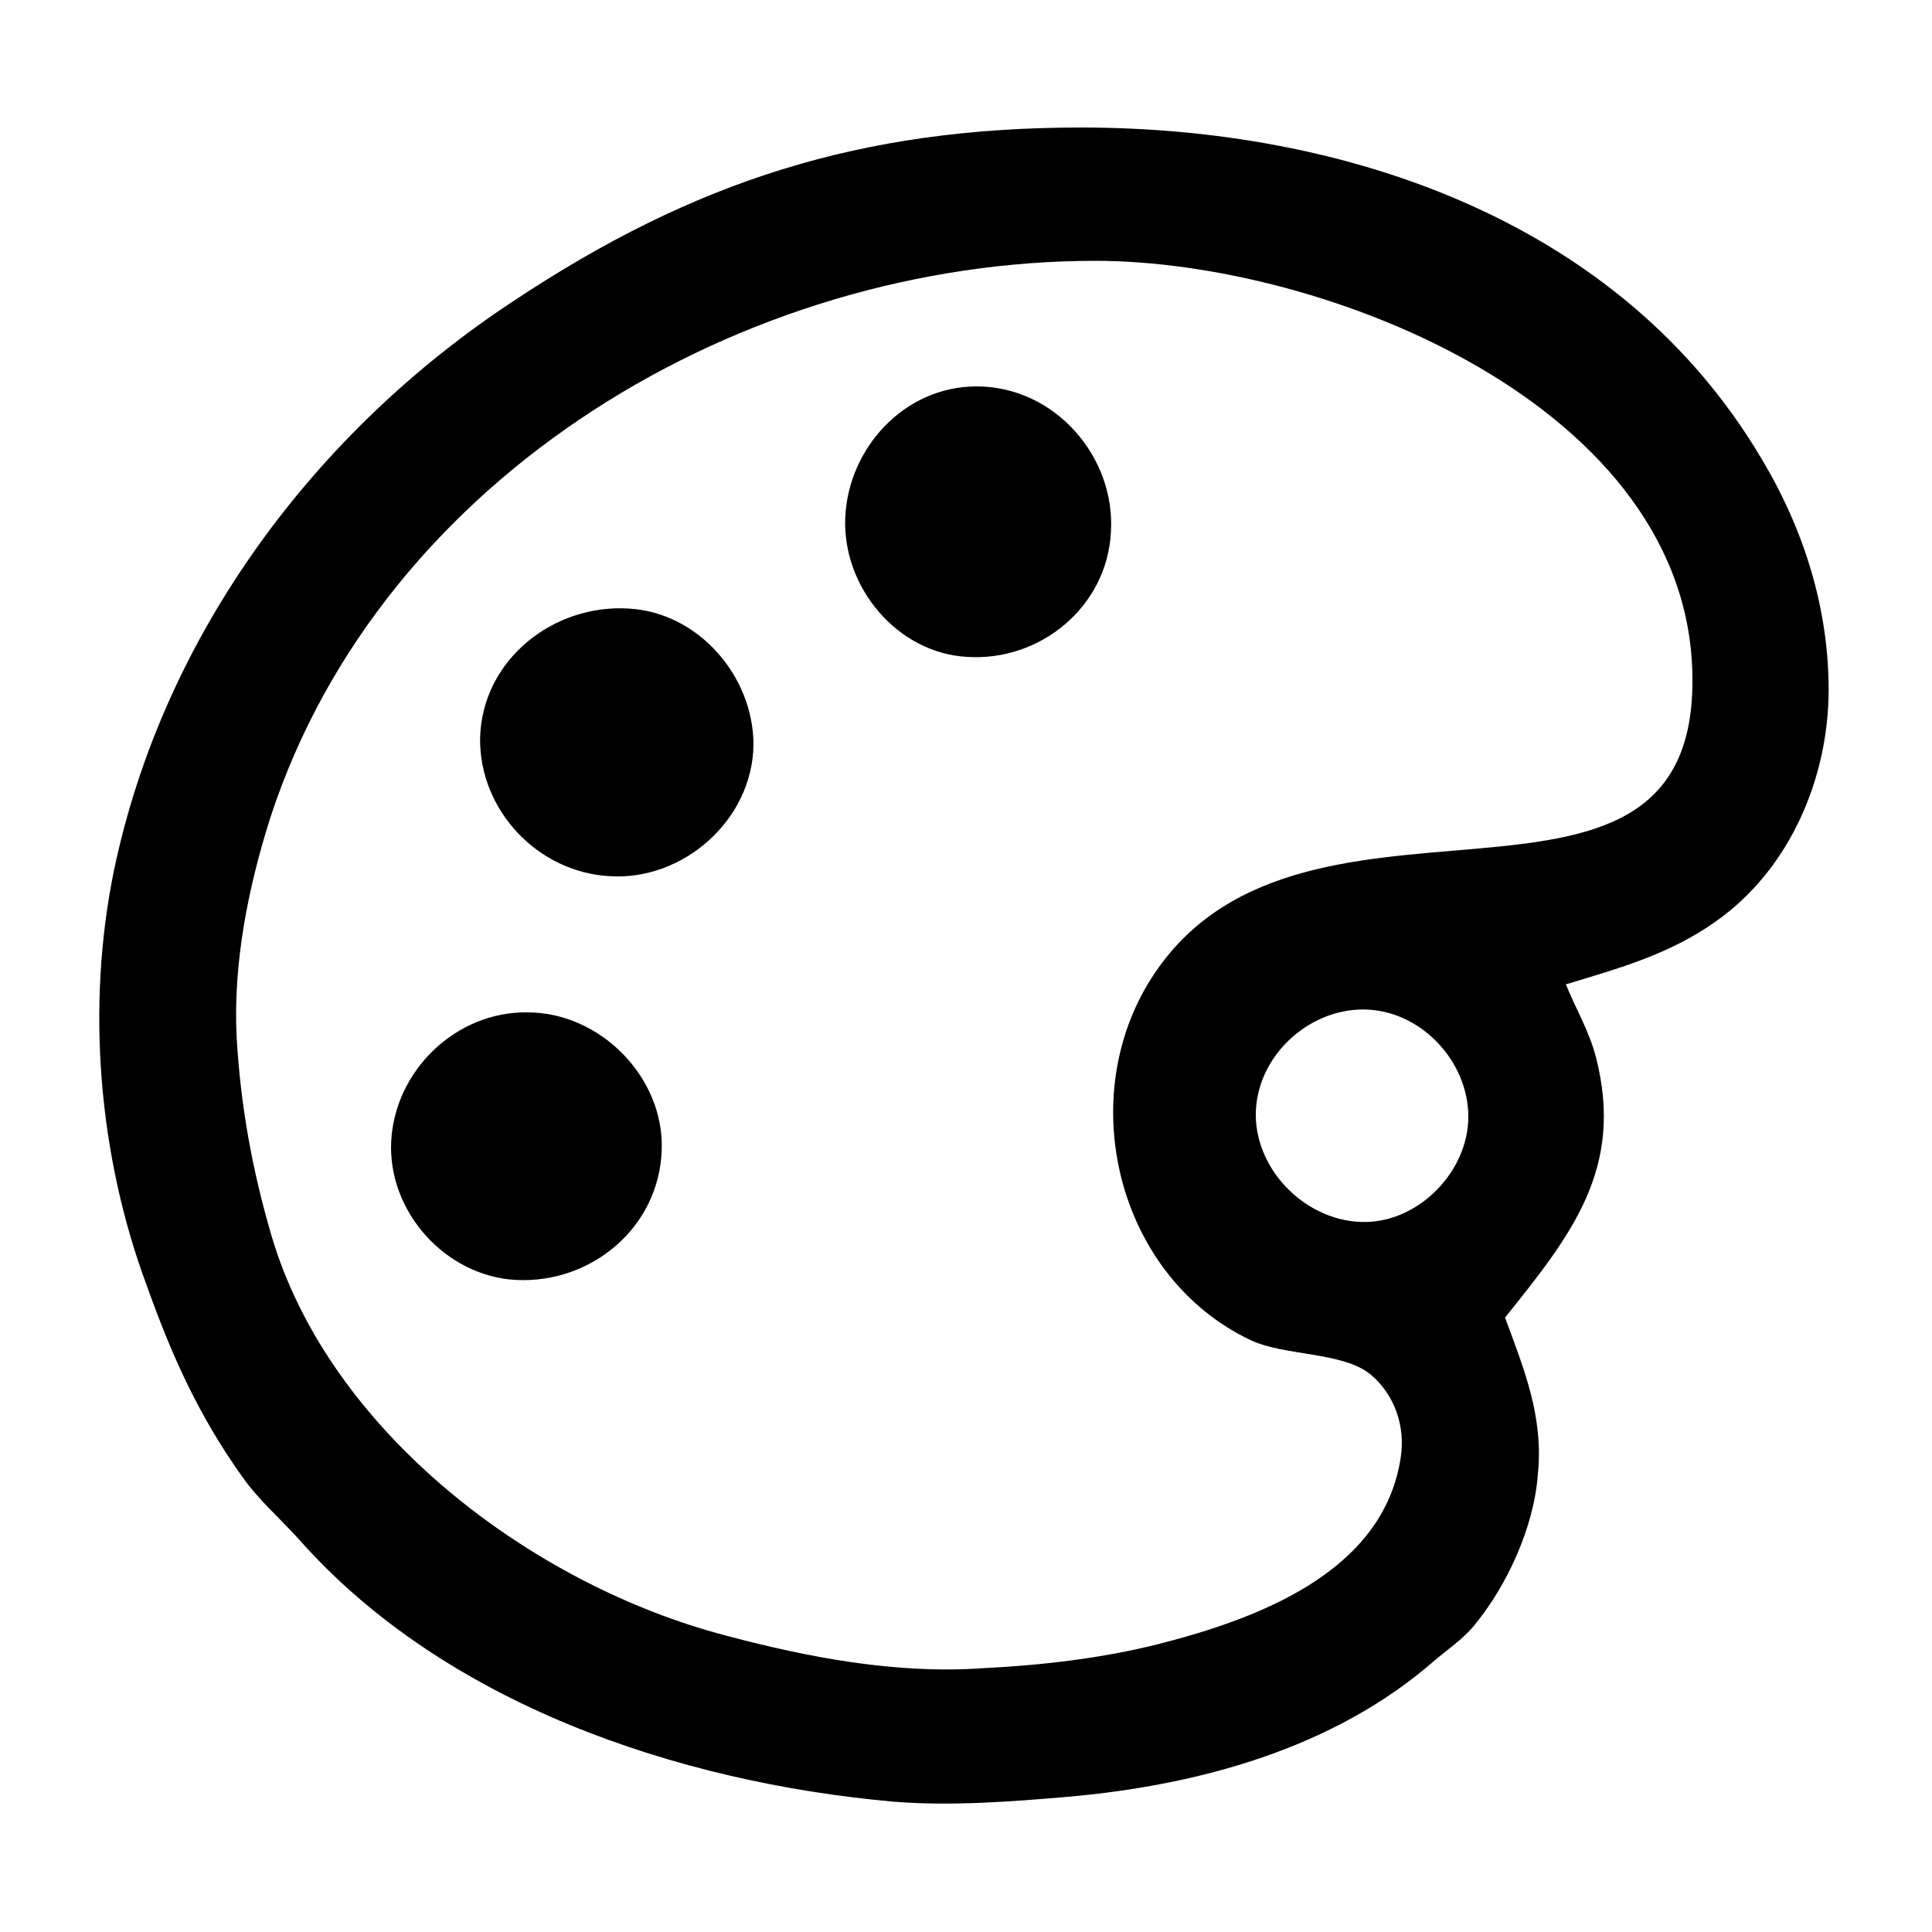
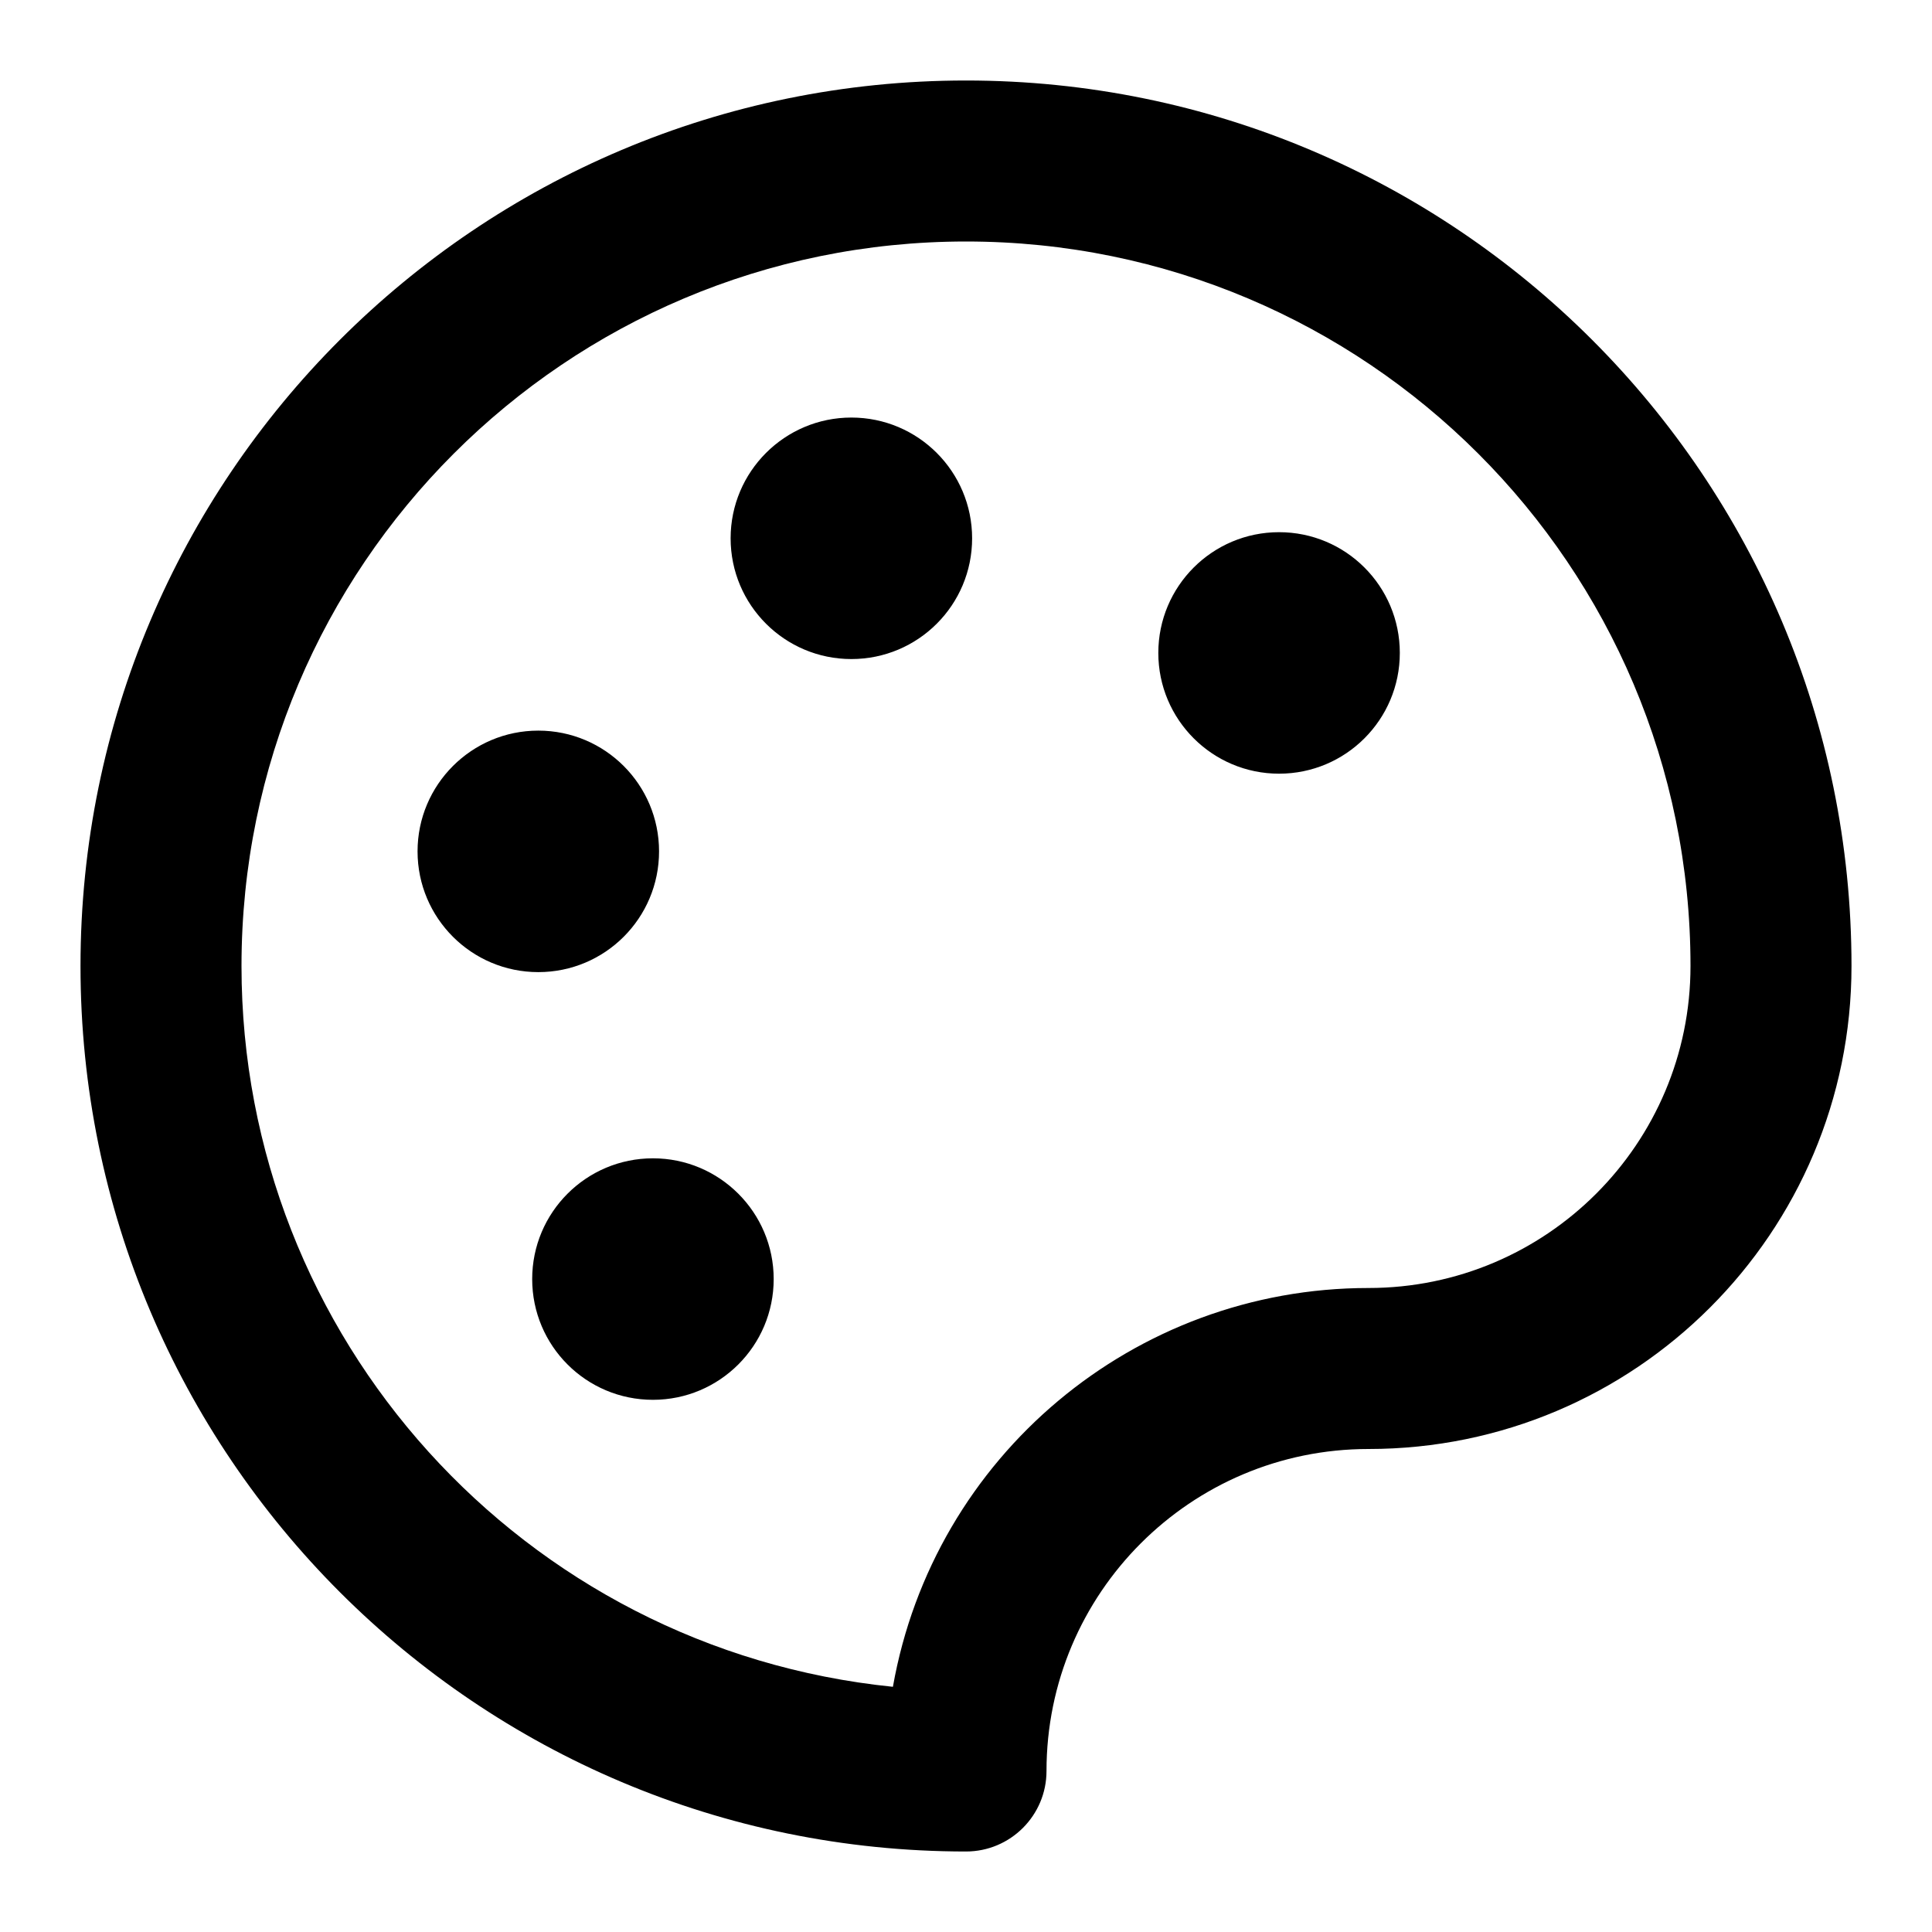
- <svg xmlns="http://www.w3.org/2000/svg" viewBox="0 0 20 20" width="20" height="20">
-   <path d="M15.58 13.64C15.78 14.18 15.98 14.67 15.92 15.26C15.88 15.81 15.6 16.42 15.25 16.84C15.14 16.97 14.98 17.08 14.85 17.19C13.81 18.1 12.41 18.48 11.06 18.6C10.47 18.65 9.84 18.7 9.24 18.65C7.02 18.45 4.6 17.64 3.09 15.93C2.9 15.72 2.67 15.52 2.51 15.29C2.06 14.66 1.78 14.04 1.52 13.31C1.02 11.97 0.89 10.42 1.18 9.01C1.69 6.57 3.26 4.47 5.31 3.12C7.19 1.87 8.92 1.32 11.19 1.32C13.92 1.32 16.77 2.28 18.23 4.74C18.67 5.47 18.93 6.29 18.93 7.14C18.93 8.05 18.53 9 17.76 9.54C17.28 9.88 16.77 10.02 16.21 10.19C16.31 10.44 16.45 10.67 16.52 10.94C16.82 12.1 16.26 12.79 15.58 13.64ZM11.34 2.7C7.7 2.7 3.96 4.91 2.8 8.46C2.57 9.18 2.41 9.98 2.45 10.74C2.49 11.44 2.61 12.11 2.81 12.79C3.41 14.83 5.52 16.41 7.51 16.93C8.37 17.16 9.28 17.33 10.16 17.27C10.77 17.24 11.39 17.17 11.99 17.02C13.01 16.76 14.32 16.28 14.5 15.09C14.55 14.77 14.44 14.44 14.19 14.23C13.9 13.99 13.29 14.04 12.94 13.87C11.6 13.23 11.13 11.45 11.88 10.19C13.37 7.7 17.53 9.99 17.52 7.04C17.52 4.2 13.7 2.7 11.34 2.7ZM8.75 5.36C8.78 4.64 9.36 4 10.11 4C10.92 4 11.55 4.73 11.5 5.51C11.46 6.28 10.77 6.85 10.01 6.8C9.29 6.76 8.72 6.08 8.75 5.36ZM4.97 7.64C4.99 6.83 5.73 6.25 6.51 6.3C7.23 6.34 7.8 7 7.8 7.71C7.79 8.49 7.07 9.12 6.31 9.07C5.57 9.03 4.96 8.39 4.97 7.64ZM14.11 10.45C13.53 10.45 13 10.95 13 11.54C13 12.13 13.54 12.66 14.14 12.65C14.7 12.64 15.2 12.12 15.2 11.56C15.2 10.98 14.7 10.45 14.11 10.45ZM4.05 11.81C4.09 11.08 4.72 10.47 5.46 10.48C6.22 10.48 6.88 11.16 6.85 11.91C6.82 12.71 6.12 13.29 5.34 13.25C4.61 13.21 4.01 12.54 4.05 11.81Z" fill="currentColor" />
+ <svg xmlns="http://www.w3.org/2000/svg" viewBox="0 0 24 24" width="24" height="24">
+   <path fill="currentColor" d="M12 3C7.029 3 3 7.029 3 12C3 16.619 6.497 20.488 11.092 20.954C11.599 18.088 14.09 16 17 16C19.209 16 21 14.209 21 12C21 7.029 16.971 3 12 3ZM12 1C18.075 1 23 5.925 23 12C23 15.314 20.314 18 17 18C14.791 18 13 19.791 13 22C13 22.552 12.552 23 12 23C5.925 23 1 18.075 1 12C1 5.925 5.925 1 12 1ZM8.111 14.389C8.939 14.389 9.611 15.061 9.611 15.889C9.611 16.718 8.939 17.389 8.111 17.389C7.282 17.389 6.611 16.718 6.611 15.889C6.611 15.061 7.282 14.389 8.111 14.389ZM6.687 9.076C7.516 9.076 8.187 9.748 8.187 10.576C8.187 11.405 7.516 12.076 6.687 12.076C5.859 12.076 5.187 11.405 5.187 10.576C5.187 9.748 5.859 9.076 6.687 9.076ZM10.576 5.187C11.405 5.187 12.076 5.859 12.076 6.687C12.076 7.516 11.405 8.187 10.576 8.187C9.748 8.187 9.076 7.516 9.076 6.687C9.076 5.859 9.748 5.187 10.576 5.187ZM15.889 6.611C16.718 6.611 17.389 7.282 17.389 8.111C17.389 8.939 16.718 9.611 15.889 9.611C15.061 9.611 14.389 8.939 14.389 8.111C14.389 7.282 15.061 6.611 15.889 6.611Z" />
</svg>
